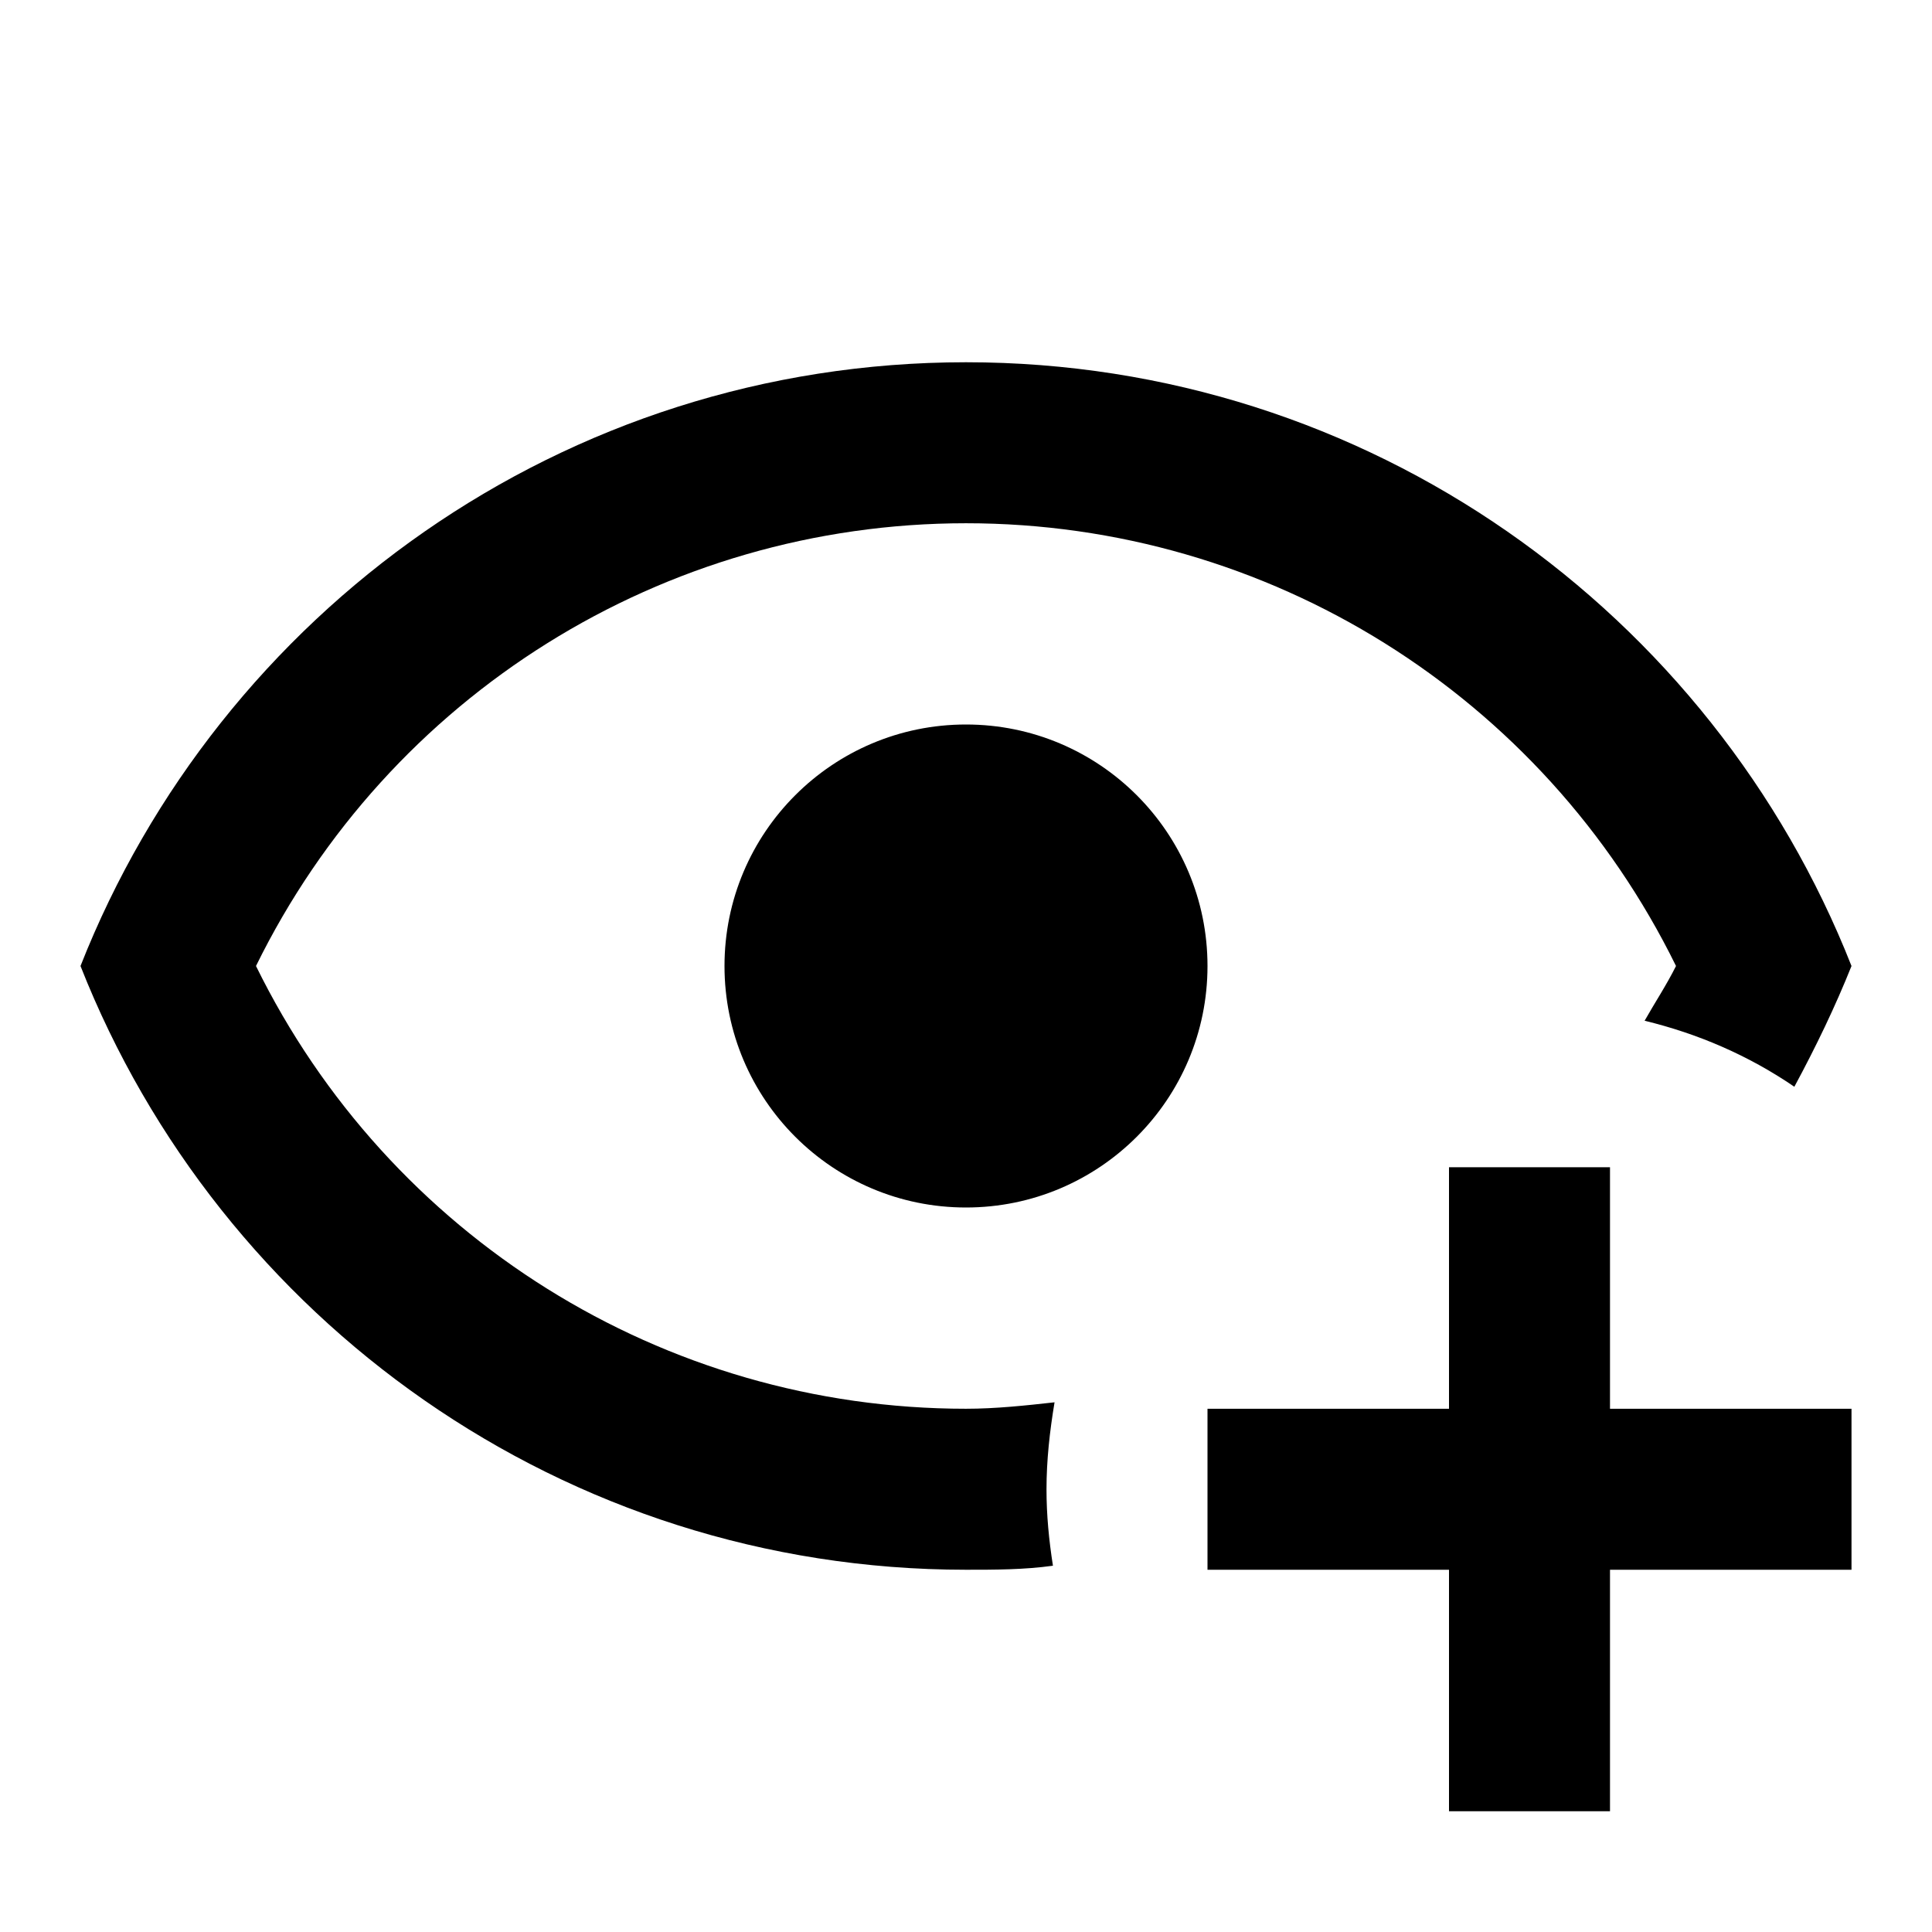
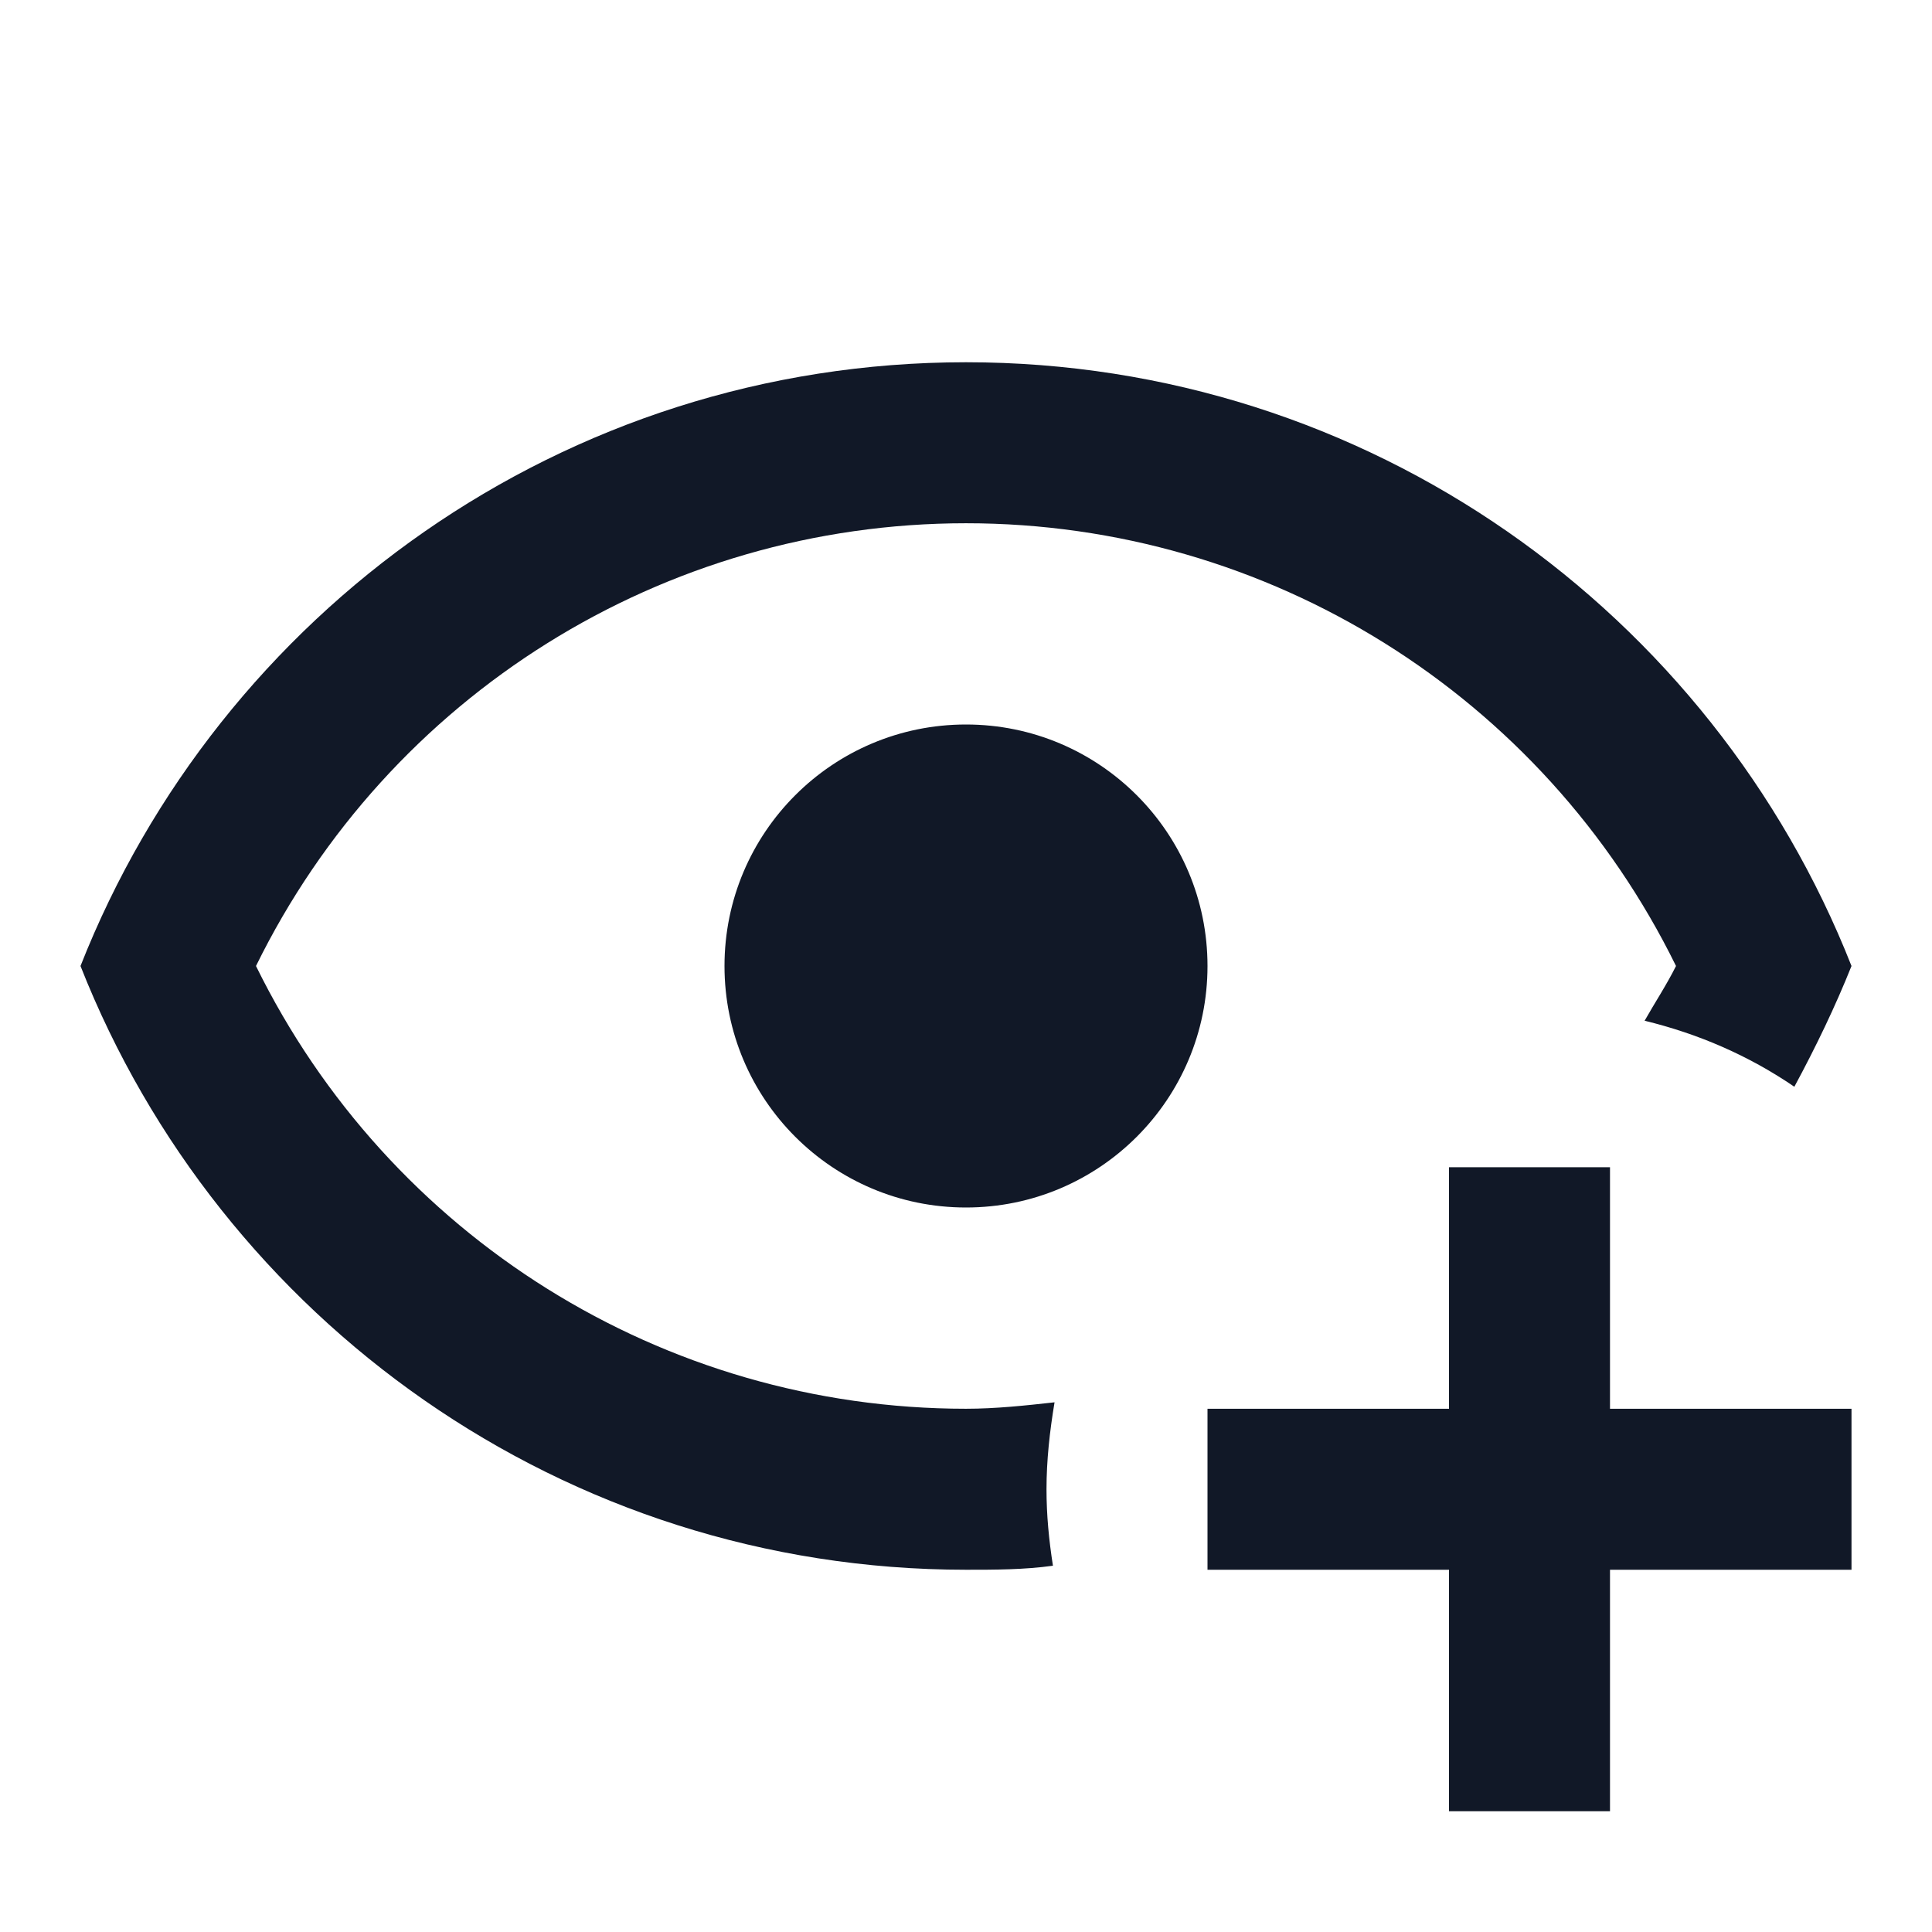
<svg xmlns="http://www.w3.org/2000/svg" viewBox="0 0 24 24">
-   <path d="M12,4.5C7,4.5 2.73,7.61 1,12C2.73,16.39 7,19.5 12,19.5C12.36,19.5 12.72,19.5 13.08,19.45C13.03,19.13 13,18.82 13,18.5C13,18.14 13.04,17.78 13.1,17.42C12.74,17.46 12.37,17.5 12,17.5C8.24,17.5 4.83,15.36 3.18,12C4.83,8.64 8.24,6.5 12,6.5C15.76,6.5 19.17,8.64 20.82,12C20.7,12.24 20.56,12.45 20.43,12.68C21.09,12.84 21.72,13.11 22.29,13.5C22.56,13 22.8,12.5 23,12C21.27,7.61 17,4.5 12,4.5M12,9A3,3 0 0,0 9,12A3,3 0 0,0 12,15A3,3 0 0,0 15,12A3,3 0 0,0 12,9M18,14.5V17.5H15V19.5H18V22.5H20V19.5H23V17.5H20V14.5H18Z" />
+   <path d="M12,4.5C7,4.5 2.73,7.61 1,12C2.73,16.39 7,19.5 12,19.5C12.36,19.5 12.72,19.5 13.08,19.45C13.03,19.13 13,18.82 13,18.5C13,18.14 13.04,17.78 13.1,17.42C12.74,17.46 12.37,17.5 12,17.5C8.24,17.5 4.83,15.36 3.18,12C4.83,8.64 8.24,6.5 12,6.5C15.76,6.5 19.17,8.64 20.82,12C20.7,12.24 20.56,12.45 20.43,12.68C21.09,12.84 21.72,13.11 22.29,13.5C22.56,13 22.8,12.5 23,12C21.27,7.61 17,4.5 12,4.5M12,9A3,3 0 0,0 9,12A3,3 0 0,0 12,15A3,3 0 0,0 15,12A3,3 0 0,0 12,9M18,14.5V17.5H15V19.5H18V22.5H20V19.5H23V17.5H20V14.5H18Z" fill="#111827" />
</svg>
